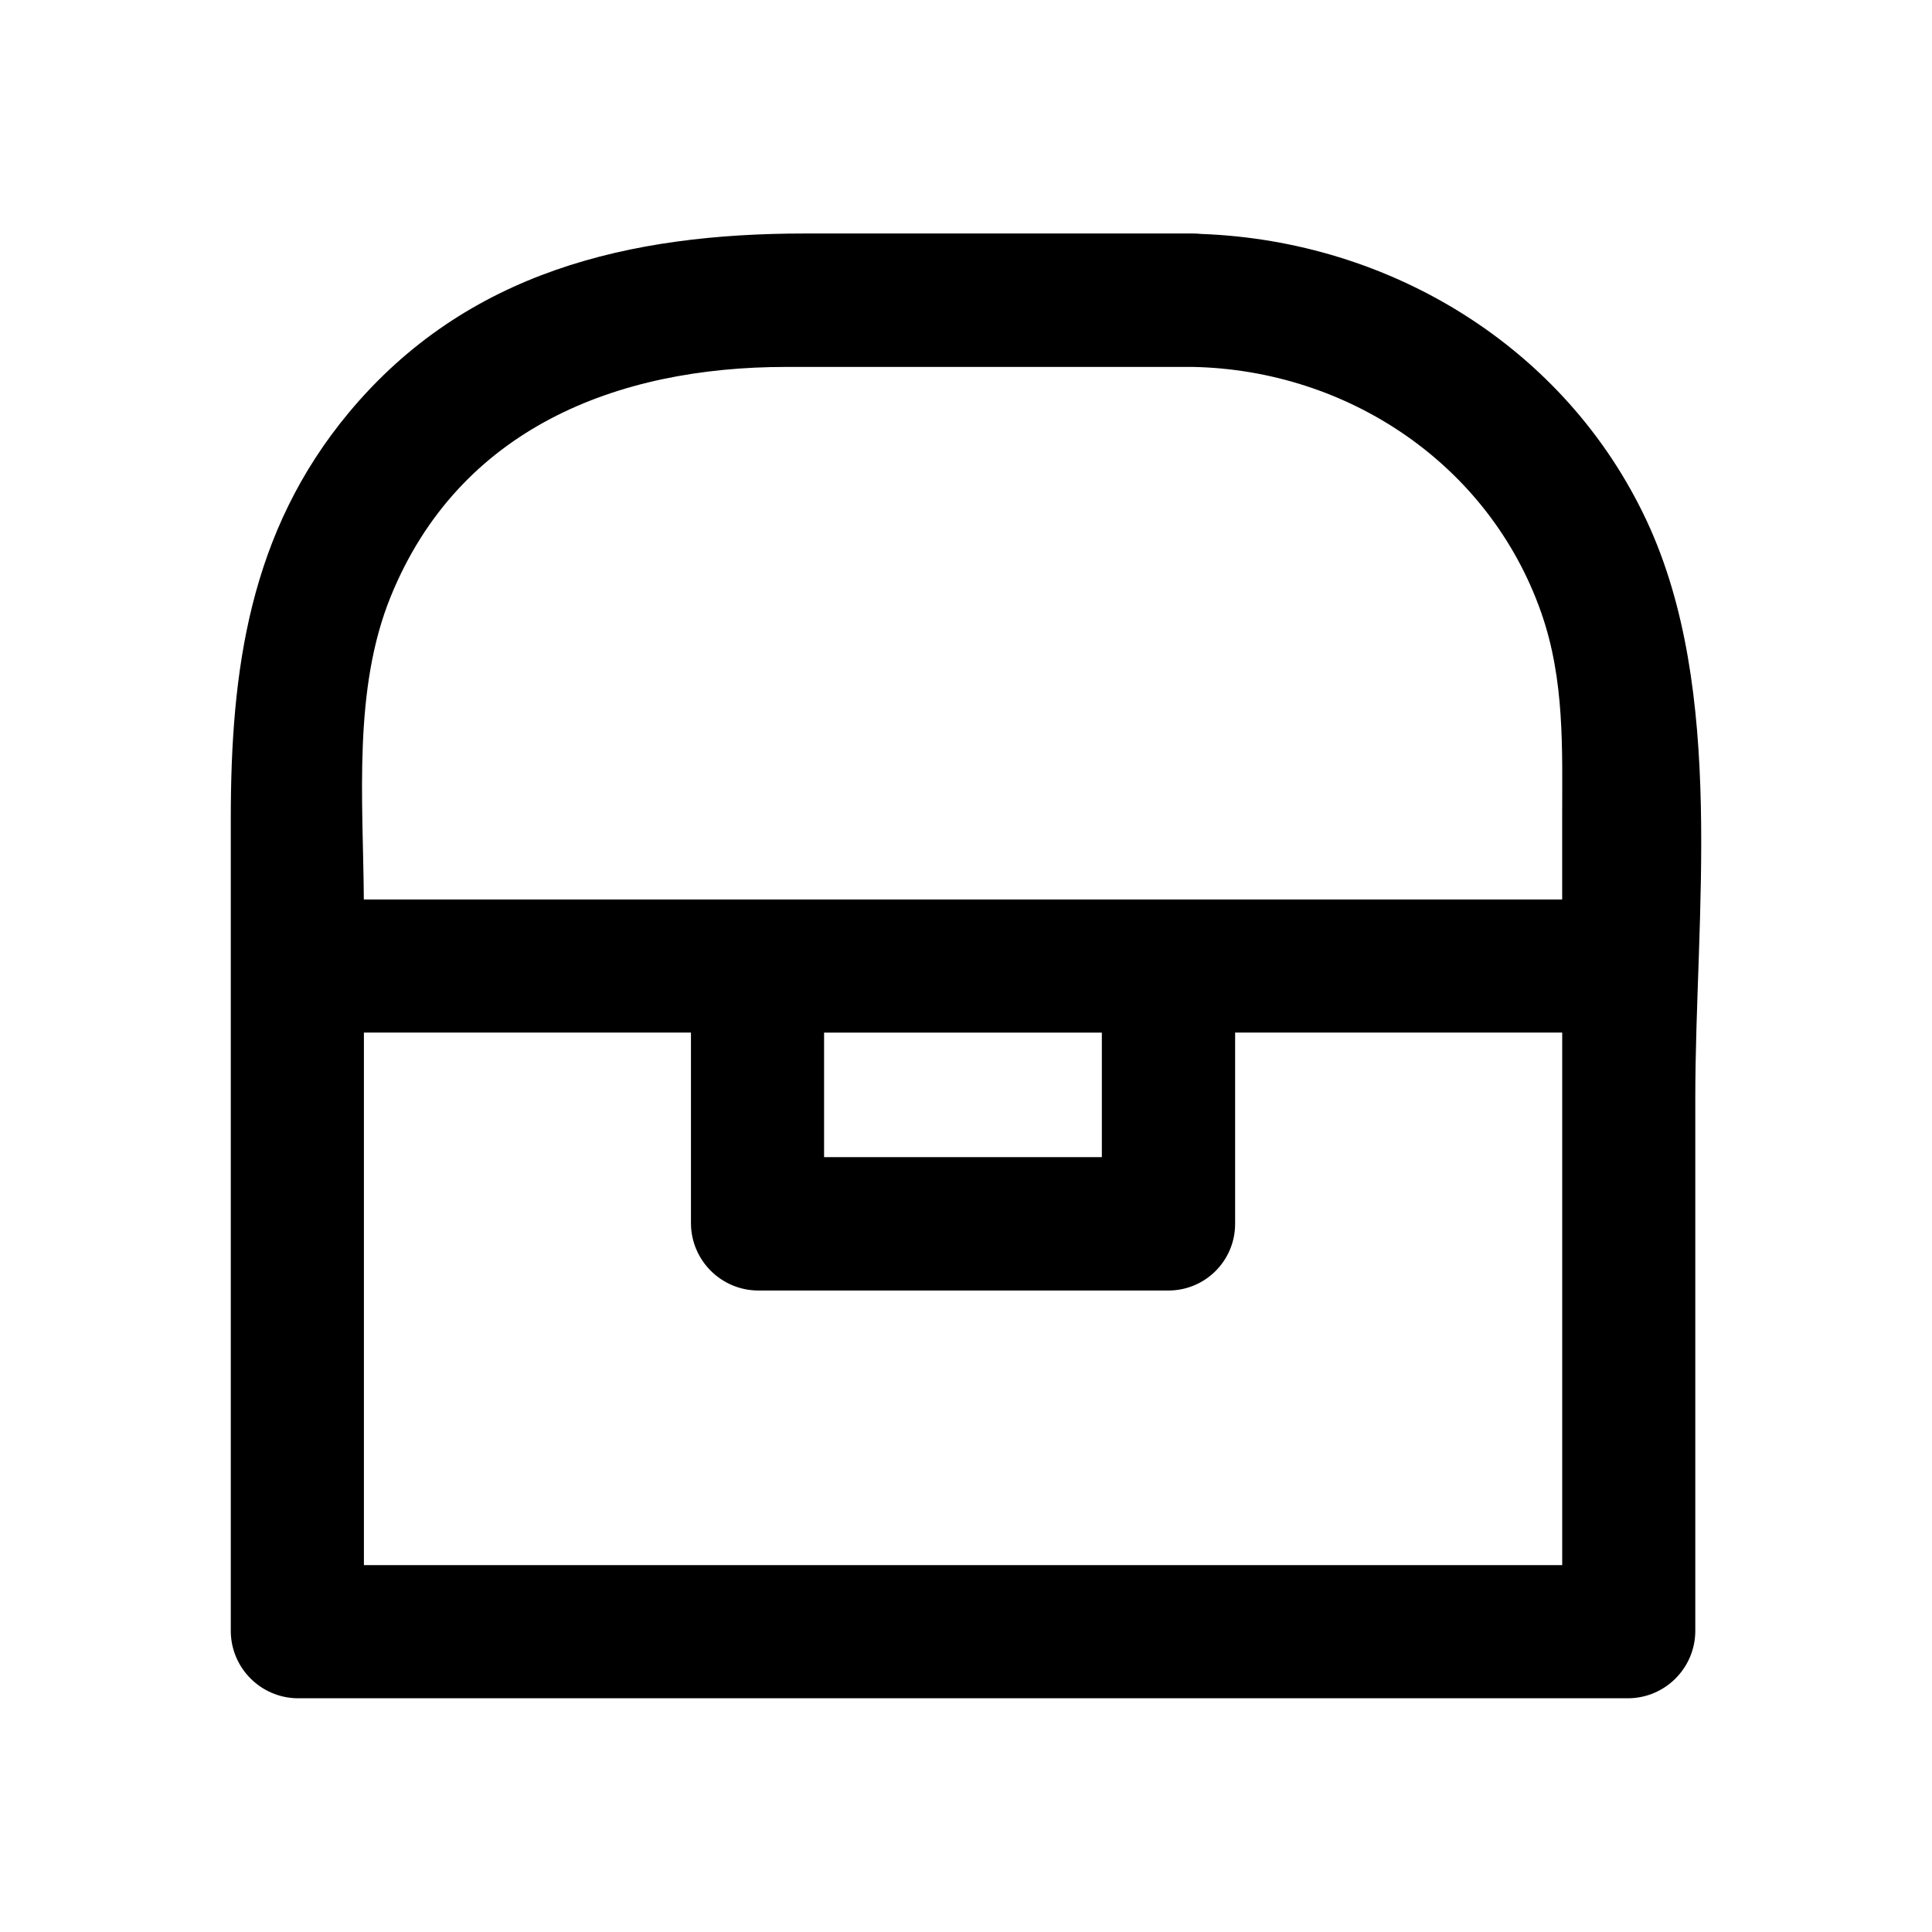
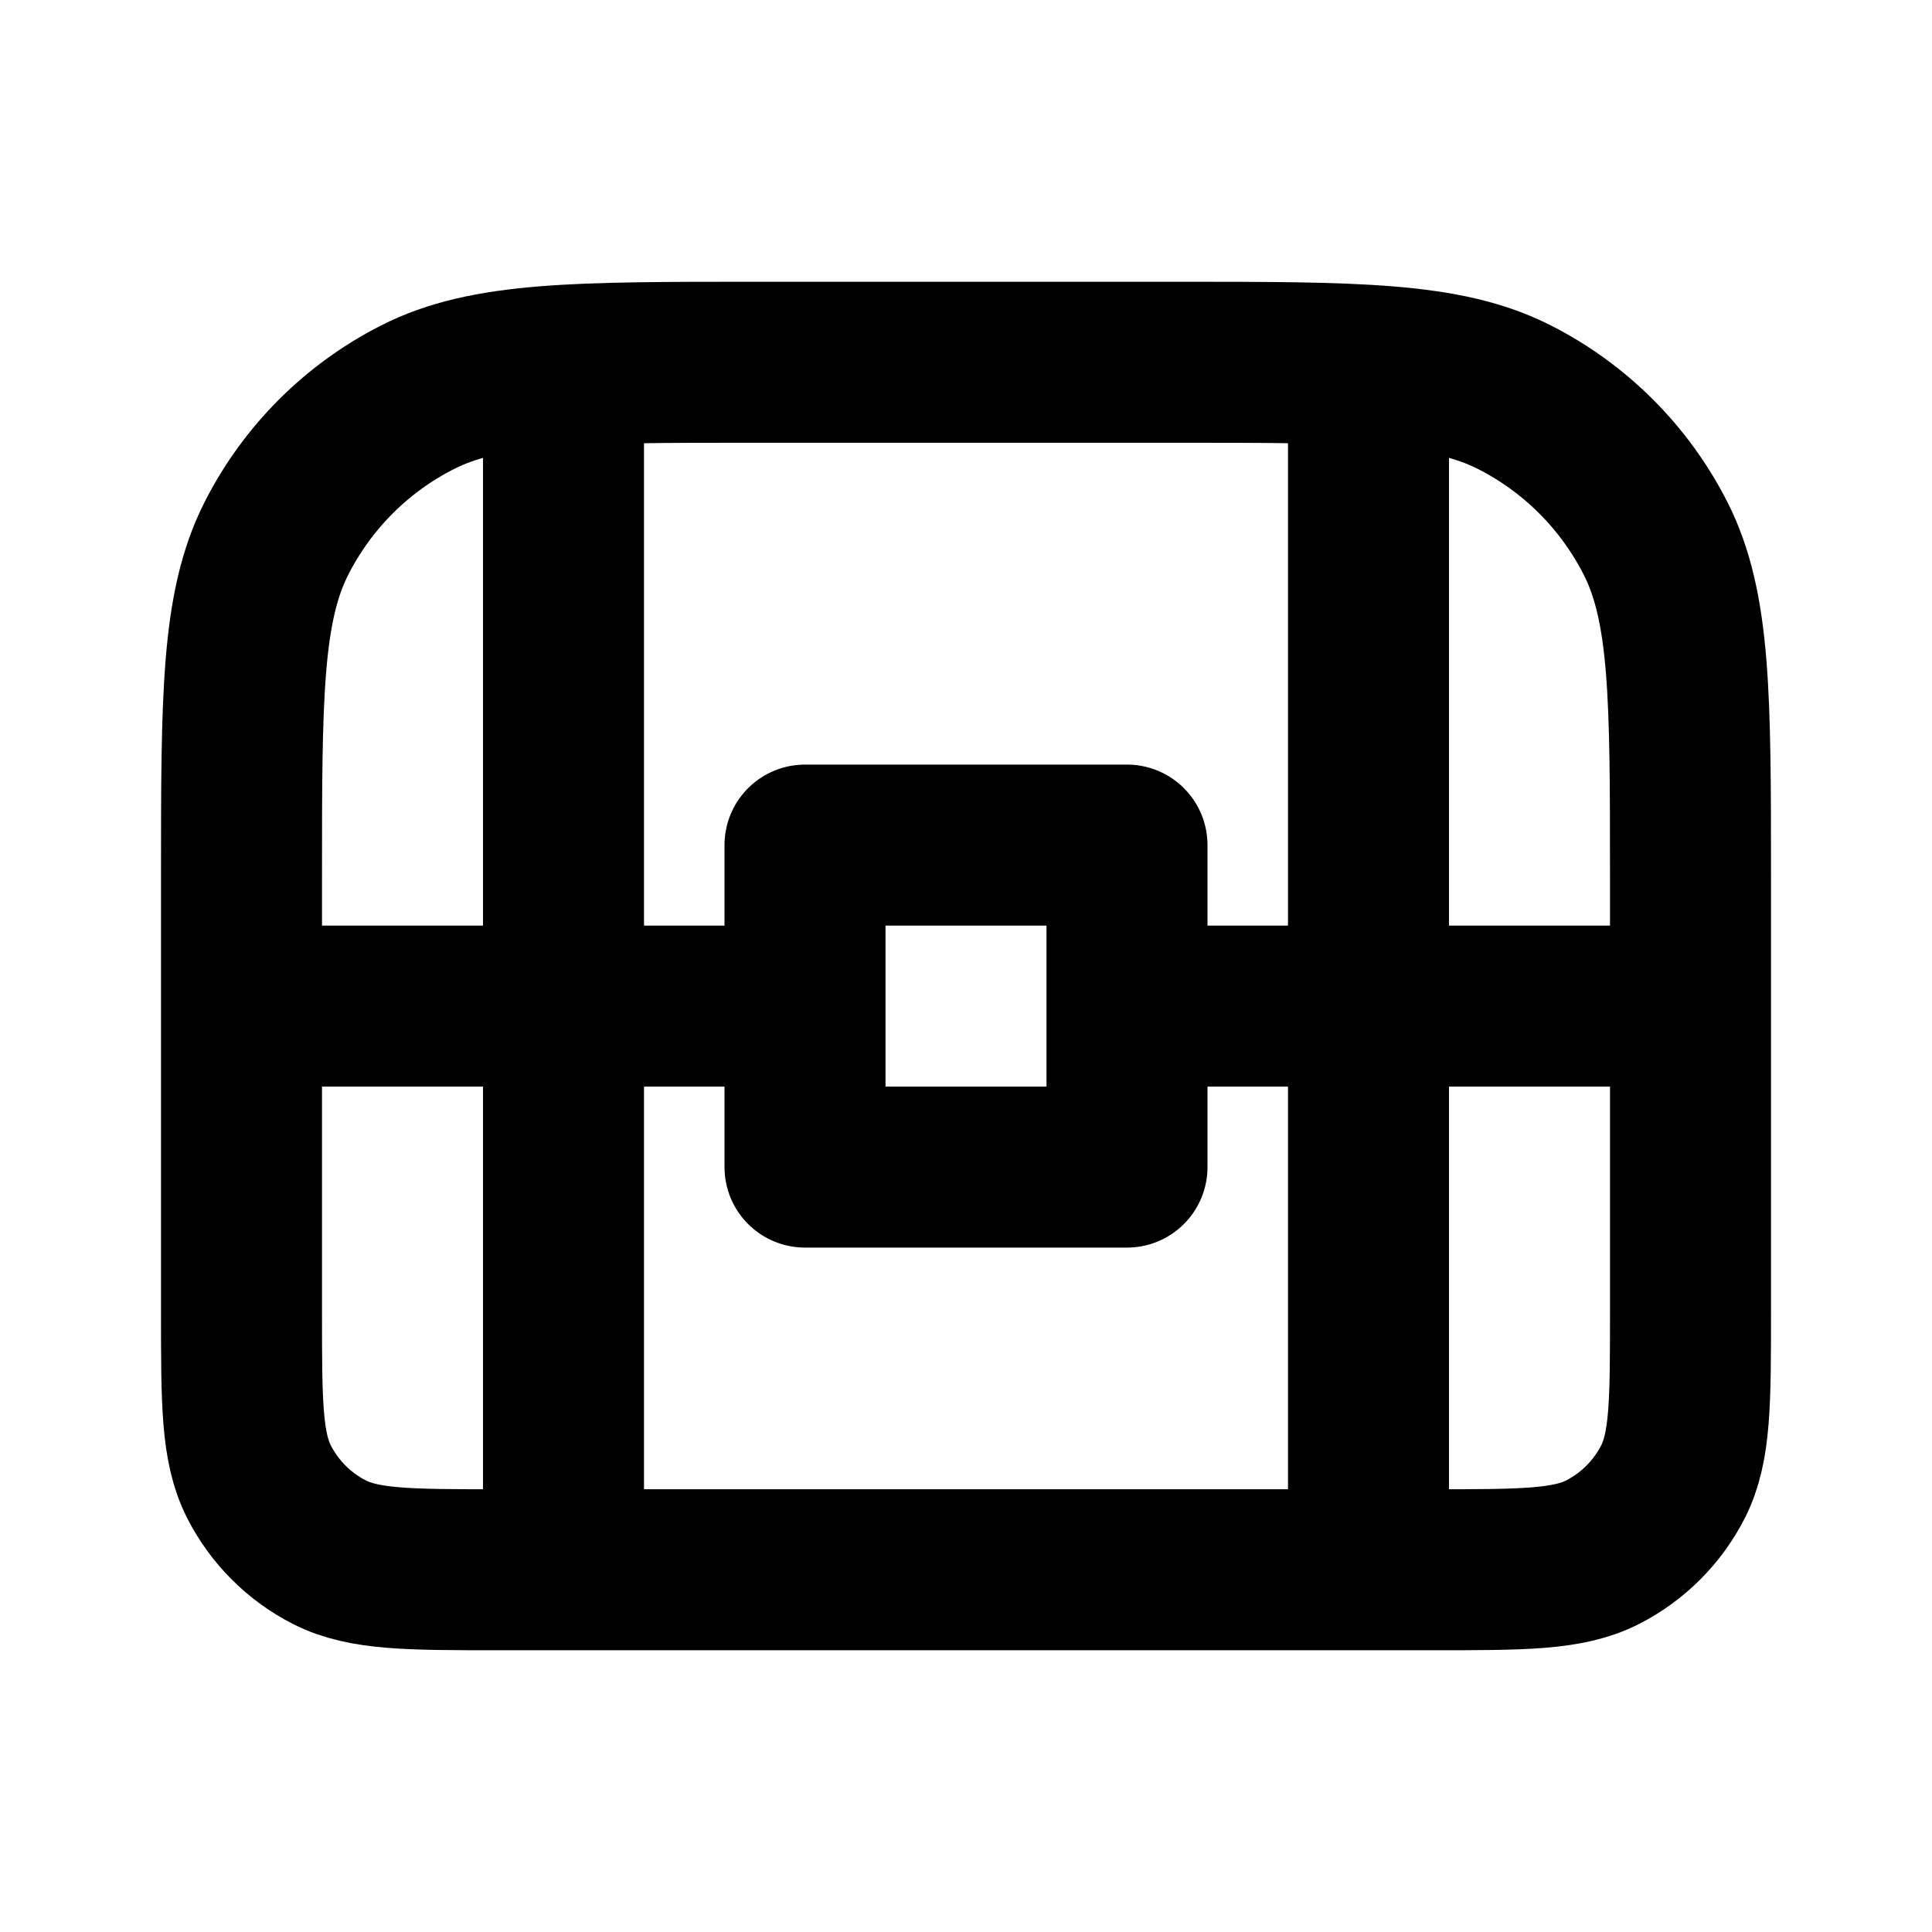
- <svg xmlns="http://www.w3.org/2000/svg" fill="#000000" width="800px" height="800px" viewBox="0 0 512 512" data-name="Layer 1" id="Layer_1">
-   <path d="M436.38,138c-21.53-46-67.93-74.16-118-76a21.68,21.68,0,0,0-2.17-.12H213.29c-46.31,0-89.6,10-120.79,47.4-26.42,31.71-31.34,68.29-31.34,107.72V432.42A17.9,17.9,0,0,0,78.8,450.06H431.63a17.9,17.9,0,0,0,17.64-17.64V290.93C449.27,242.52,457.48,183.15,436.38,138Zm-332.8,20c18.17-44.52,60-60.76,104.72-60.76H316.2c41,.85,78.47,25.82,92.24,65.11,6.28,17.94,5.55,36.12,5.55,54.72v21.3H96.42C96.23,212,93.49,182.71,103.58,158ZM218.39,273.65H292v33H218.39ZM123.2,414.77H96.44V273.64h86.67v50.67A17.9,17.9,0,0,0,200.75,342H309.68a17.67,17.67,0,0,0,17.64-17.64V273.64H414V414.77Z" />
+ <svg xmlns="http://www.w3.org/2000/svg" width="800px" height="800px" viewBox="0 0 24 24" fill="none">
+   <path d="M21 12.498L14 12.498M3 12.498L10 12.498M7 4.5V19.498M17 4.5V19.498M6.2 19.5H17.8C18.92 19.5 19.48 19.5 19.908 19.282C20.284 19.09 20.59 18.784 20.782 18.408C21 17.98 21 17.42 21 16.3V10.9C21 8.66 21 7.54 20.564 6.684C20.18 5.931 19.569 5.319 18.816 4.936C17.96 4.5 16.84 4.5 14.6 4.5H9.4C7.16 4.5 6.04 4.5 5.184 4.936C4.431 5.319 3.819 5.931 3.436 6.684C3 7.54 3 8.66 3 10.9V16.3C3 17.42 3 17.98 3.218 18.408C3.41 18.784 3.716 19.09 4.092 19.282C4.52 19.5 5.08 19.5 6.2 19.5ZM10 10.498H14V14.498H10V10.498Z" stroke="#000000" stroke-width="2" stroke-linejoin="round" />
</svg>
